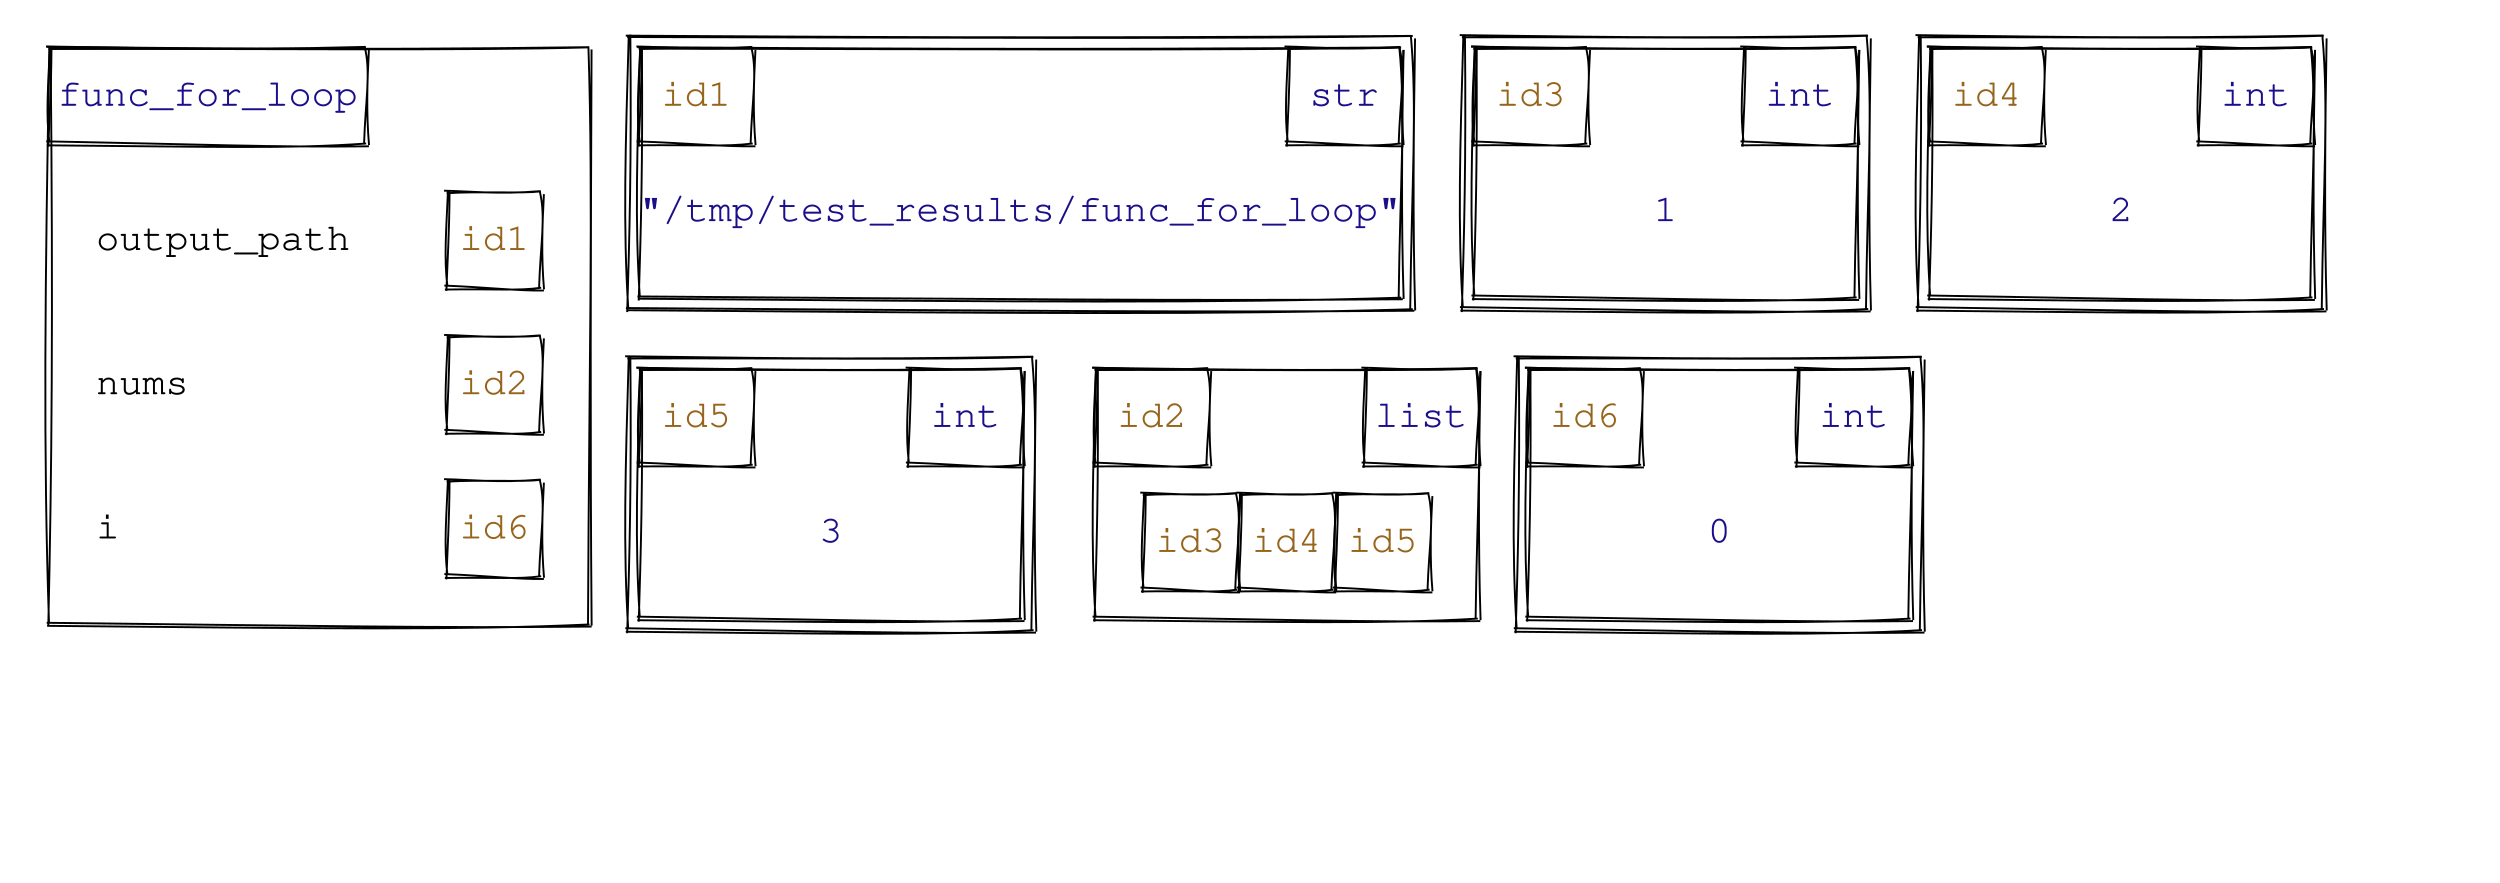
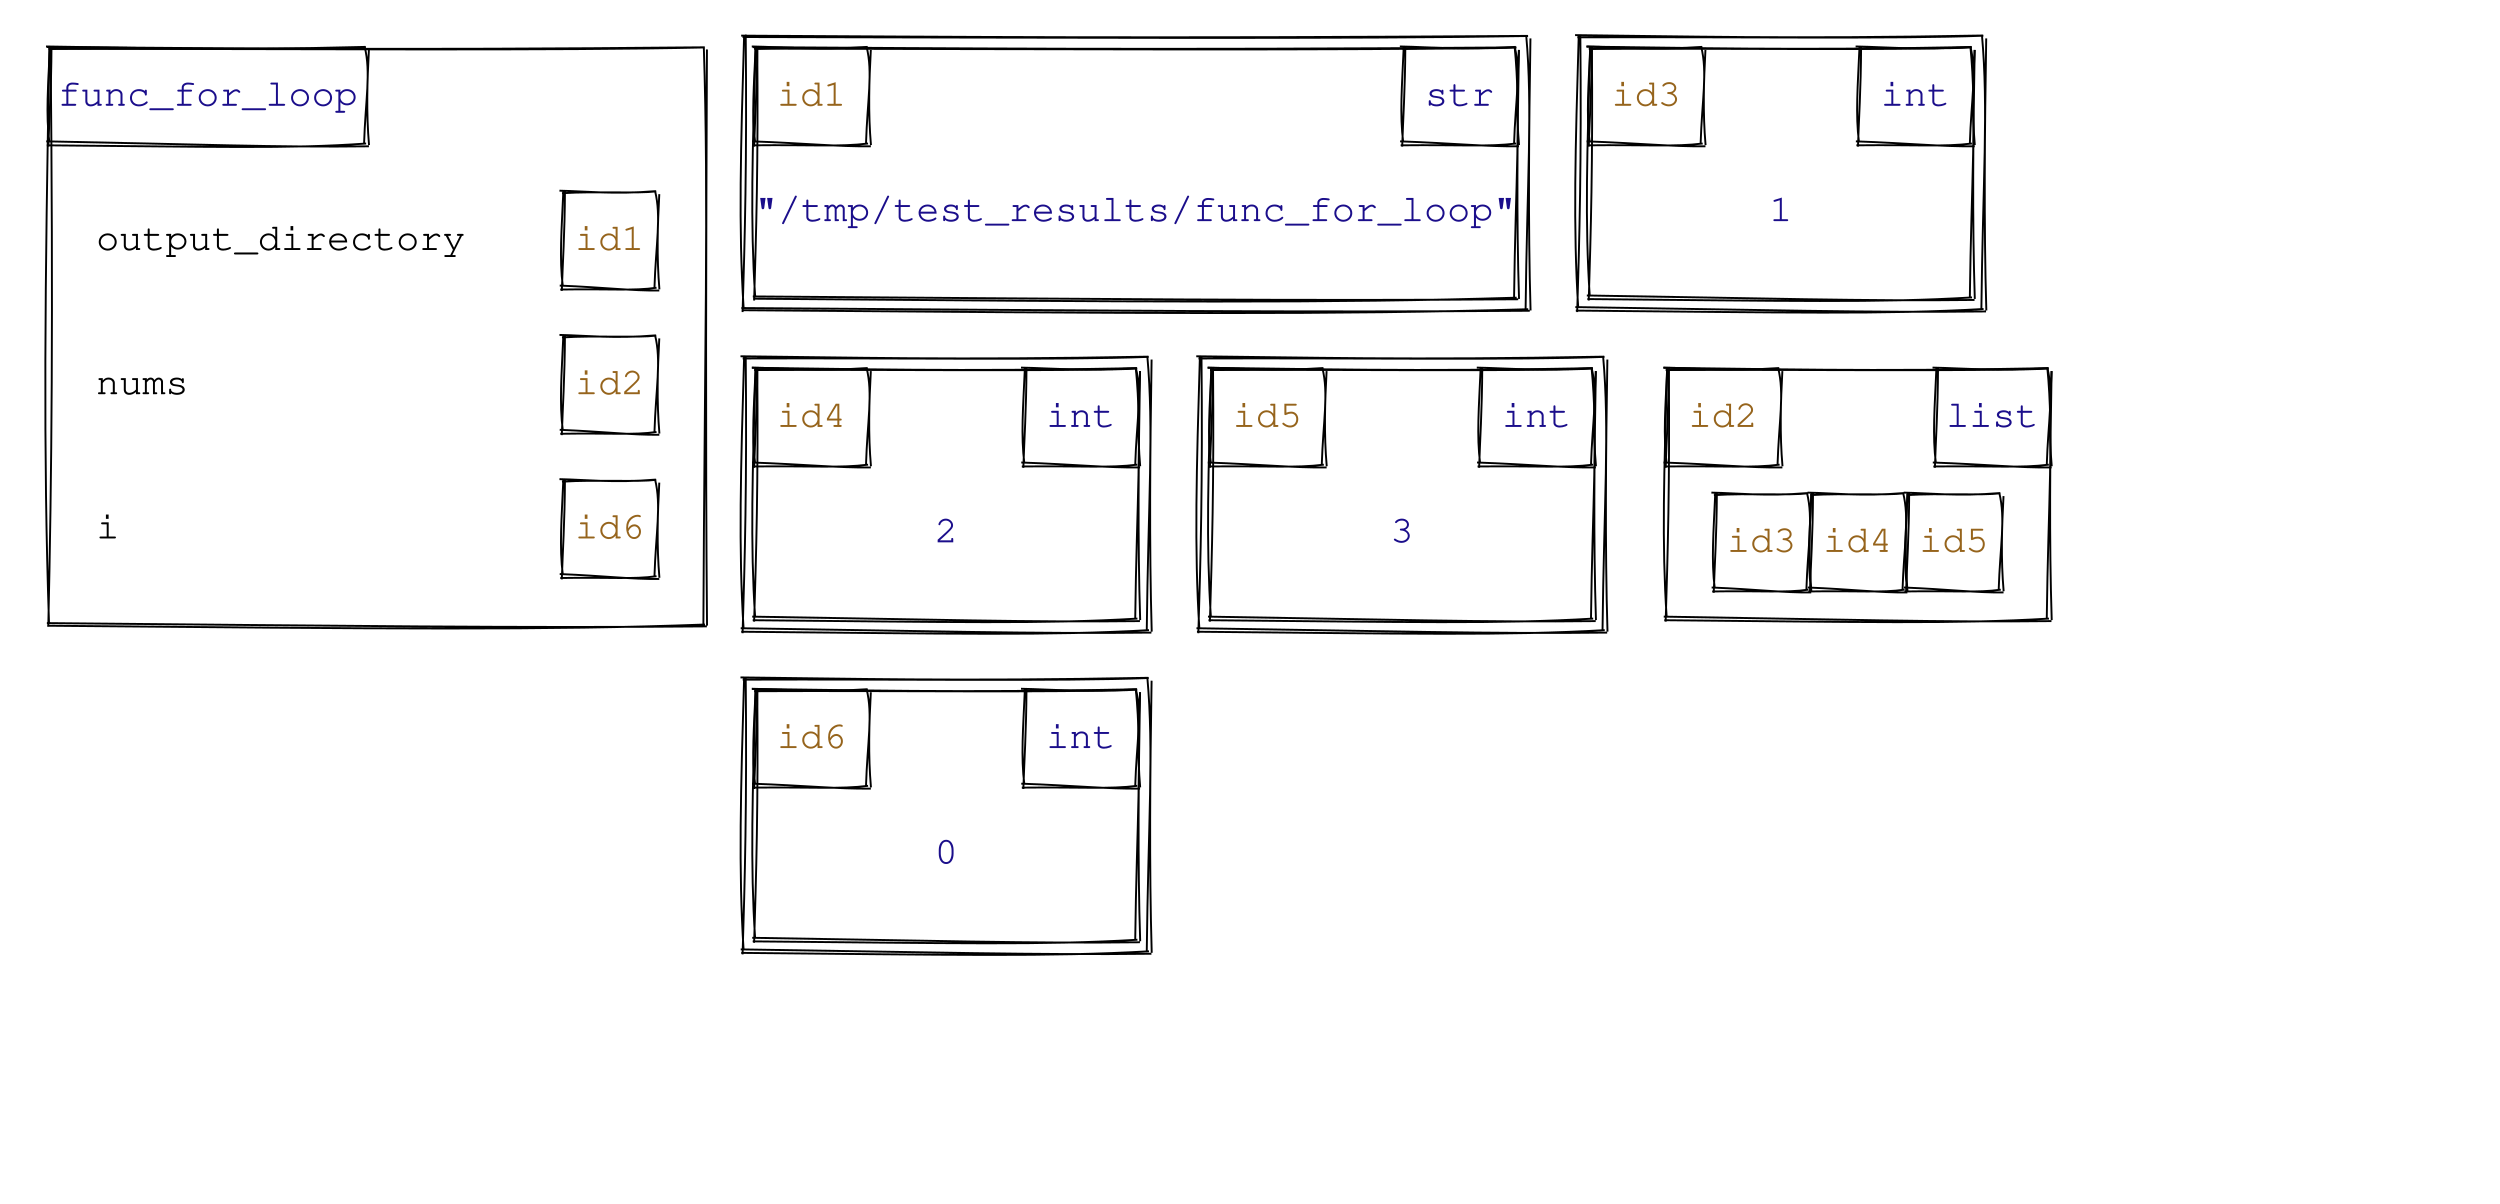
- <svg xmlns="http://www.w3.org/2000/svg" width="1300" height="459">
+ <svg xmlns="http://www.w3.org/2000/svg" width="1300" height="626">
  <style>
        text {
            font-family: Consolas, Courier;
            font-size: 20px;
        }
        text.default {
            fill: rgb(0, 0, 0);
            text-anchor: middle;
        }
        text.attribute {
            fill: rgb(27, 14, 139);
            text-anchor: start;
        }
        text.variable {
            fill: rgb(0, 0, 0);
            text-anchor: start;
        }
        text.id { 
            fill: rgb(150, 100, 28);
            text-anchor: middle;
        }
        text.type {
            fill: rgb(27, 14, 139);
            text-anchor: middle;
        }
        text.value {
            fill: rgb(27, 14, 139);
            text-anchor: middle;
        }
        path {
            stroke: rgb(0, 0, 0);
        }
    </style>
  <g>
-     <path d="M24.174 24.357 C97.538 24.947, 170.073 26.294, 306.293 24.528 M25.171 25.359 C133.996 25.338, 244.847 26.4, 306.45 24.627 M305.984 24.446 C308.549 104.452, 306.357 184.904, 305.762 324.863 M307.61 25.705 C307.202 128.567, 306.832 231.75, 307.656 325.329 M307.638 325.825 C229.451 326.679, 150.959 325.296, 24.28 323.857 M306.541 324.716 C238.476 327.791, 170.914 326.854, 24.492 325.434 M25.104 325.937 C26.894 246.794, 27.708 166.955, 26.302 24.218 M25.497 324.313 C22.471 235.987, 23.382 147.849, 25.691 24.436" stroke="rgb(0, 0, 0)" stroke-width="1" fill="none" />
+     <path d="M24.282 24.441 C112.804 25.036, 200.605 26.207, 366.386 24.59 M25.148 25.312 C157.438 25.48, 291.488 26.403, 366.522 24.676 M365.984 24.446 C368.549 104.452, 366.357 184.904, 365.762 324.863 M367.61 25.705 C367.202 128.567, 366.832 231.75, 367.656 325.329 M367.554 325.717 C272.784 326.62, 177.748 325.418, 24.374 324.007 M366.601 324.753 C284.105 327.823, 202.047 327.008, 24.558 325.377 M25.104 325.937 C26.894 246.794, 27.708 166.955, 26.302 24.218 M25.497 324.313 C22.471 235.987, 23.382 147.849, 25.691 24.436" stroke="rgb(0, 0, 0)" stroke-width="1" fill="none" />
  </g>
  <g>
-     <path d="M230.917 99.157 C245.414 99.452, 258.823 101.217, 281.074 99.382 M232.224 100.47 C250.497 99.354, 271.424 100.746, 281.279 99.512 M280.614 99.244 C284.001 112.835, 281.012 127.036, 280.312 149.813 M282.831 100.962 C281.953 117.128, 281.449 133.733, 282.895 150.449 M282.836 151.081 C268.802 151.264, 254.367 149.452, 231.057 148.503 M281.399 149.628 C269.161 151.342, 257.584 150.114, 231.334 150.568 M232.142 151.278 C232.568 137.087, 233.678 121.949, 233.775 98.933 M232.678 149.063 C230.806 134.399, 232.048 119.991, 232.942 99.231" stroke="rgb(0, 0, 0)" stroke-width="1" fill="none" />
+     <path d="M290.917 99.157 C305.414 99.452, 318.823 101.217, 341.074 99.382 M292.224 100.47 C310.497 99.354, 331.424 100.746, 341.279 99.512 M340.614 99.244 C344.001 112.835, 341.012 127.036, 340.312 149.813 M342.831 100.962 C341.953 117.128, 341.449 133.733, 342.895 150.449 M342.836 151.081 C328.802 151.264, 314.367 149.452, 291.057 148.503 M341.399 149.628 C329.161 151.342, 317.584 150.114, 291.334 150.568 M292.142 151.278 C292.568 137.087, 293.678 121.949, 293.775 98.933 M292.678 149.063 C290.806 134.399, 292.048 119.991, 292.942 99.231" stroke="rgb(0, 0, 0)" stroke-width="1" fill="none" />
  </g>
-   <text x="50" y="130" class="variable">output_path</text>
-   <text x="257" y="130" class="id">id1</text>
+   <text x="50" y="130" class="variable">output_directory</text>
+   <text x="317" y="130" class="id">id1</text>
  <g>
-     <path d="M230.917 174.157 C245.414 174.452, 258.823 176.217, 281.074 174.382 M232.224 175.47 C250.497 174.354, 271.424 175.746, 281.279 174.512 M280.614 174.244 C284.001 187.835, 281.012 202.036, 280.312 224.813 M282.831 175.962 C281.953 192.128, 281.449 208.733, 282.895 225.449 M282.836 226.081 C268.802 226.264, 254.367 224.452, 231.057 223.503 M281.399 224.628 C269.161 226.342, 257.584 225.114, 231.334 225.568 M232.142 226.278 C232.568 212.087, 233.678 196.949, 233.775 173.933 M232.678 224.063 C230.806 209.399, 232.048 194.991, 232.942 174.231" stroke="rgb(0, 0, 0)" stroke-width="1" fill="none" />
+     <path d="M290.917 174.157 C305.414 174.452, 318.823 176.217, 341.074 174.382 M292.224 175.47 C310.497 174.354, 331.424 175.746, 341.279 174.512 M340.614 174.244 C344.001 187.835, 341.012 202.036, 340.312 224.813 M342.831 175.962 C341.953 192.128, 341.449 208.733, 342.895 225.449 M342.836 226.081 C328.802 226.264, 314.367 224.452, 291.057 223.503 M341.399 224.628 C329.161 226.342, 317.584 225.114, 291.334 225.568 M292.142 226.278 C292.568 212.087, 293.678 196.949, 293.775 173.933 M292.678 224.063 C290.806 209.399, 292.048 194.991, 292.942 174.231" stroke="rgb(0, 0, 0)" stroke-width="1" fill="none" />
  </g>
  <text x="50" y="205" class="variable">nums</text>
-   <text x="257" y="205" class="id">id2</text>
+   <text x="317" y="205" class="id">id2</text>
  <g>
-     <path d="M230.917 249.157 C245.414 249.452, 258.823 251.217, 281.074 249.382 M232.224 250.47 C250.497 249.354, 271.424 250.746, 281.279 249.512 M280.614 249.244 C284.001 262.835, 281.012 277.036, 280.312 299.813 M282.831 250.962 C281.953 267.128, 281.449 283.733, 282.895 300.449 M282.836 301.081 C268.802 301.264, 254.367 299.452, 231.057 298.503 M281.399 299.628 C269.161 301.342, 257.584 300.114, 231.334 300.568 M232.142 301.278 C232.568 287.087, 233.678 271.949, 233.775 248.933 M232.678 299.063 C230.806 284.399, 232.048 269.991, 232.942 249.231" stroke="rgb(0, 0, 0)" stroke-width="1" fill="none" />
+     <path d="M290.917 249.157 C305.414 249.452, 318.823 251.217, 341.074 249.382 M292.224 250.47 C310.497 249.354, 331.424 250.746, 341.279 249.512 M340.614 249.244 C344.001 262.835, 341.012 277.036, 340.312 299.813 M342.831 250.962 C341.953 267.128, 341.449 283.733, 342.895 300.449 M342.836 301.081 C328.802 301.264, 314.367 299.452, 291.057 298.503 M341.399 299.628 C329.161 301.342, 317.584 300.114, 291.334 300.568 M292.142 301.278 C292.568 287.087, 293.678 271.949, 293.775 248.933 M292.678 299.063 C290.806 284.399, 292.048 269.991, 292.942 249.231" stroke="rgb(0, 0, 0)" stroke-width="1" fill="none" />
  </g>
  <text x="50" y="280" class="variable">i</text>
-   <text x="257" y="280" class="id">id6</text>
+   <text x="317" y="280" class="id">id6</text>
  <g>
    <path d="M23.917 24.157 C68.052 24.692, 111.099 26.456, 190.074 24.382 M25.224 25.47 C88.633 24.898, 154.696 26.29, 190.279 24.512 M189.614 24.244 C193.001 37.835, 190.012 52.036, 189.312 74.813 M191.831 25.962 C190.953 42.128, 190.449 58.733, 191.895 75.449 M191.836 76.081 C145.702 76.732, 99.168 74.92, 24.057 73.503 M190.399 74.628 C150.224 77.499, 110.71 76.272, 24.334 75.568 M25.142 76.278 C25.568 62.087, 26.678 46.949, 26.775 23.933 M25.678 74.063 C23.806 59.399, 25.048 44.991, 25.942 24.231" stroke="rgb(0, 0, 0)" stroke-width="1" fill="none" />
  </g>
  <text x="108" y="55" class="type">func_for_loop</text>
  <g>
-     <path d="M331.381 24.518 C433.798 25.096, 535.593 26.105, 728.471 24.647 M332.128 25.269 C485.927 25.561, 641.243 26.357, 728.588 24.721 M727.614 24.244 C731.037 59.113, 728.048 94.591, 727.312 154.813 M729.831 25.962 C729.056 69.776, 728.552 114.028, 729.895 155.449 M729.478 155.618 C619.506 156.523, 509.305 155.487, 331.461 154.144 M728.656 154.788 C632.932 157.746, 537.586 157.045, 331.619 155.325 M332.142 156.278 C333.213 121.205, 334.323 85.185, 333.775 23.933 M332.678 154.063 C330.085 115.833, 331.327 77.859, 332.942 24.231" stroke="rgb(0, 0, 0)" stroke-width="1" fill="none" />
+     <path d="M391.381 24.518 C493.798 25.096, 595.593 26.105, 788.471 24.647 M392.128 25.269 C545.927 25.561, 701.243 26.357, 788.588 24.721 M787.614 24.244 C791.037 59.113, 788.048 94.591, 787.312 154.813 M789.831 25.962 C789.056 69.776, 788.552 114.028, 789.895 155.449 M789.478 155.618 C679.506 156.523, 569.305 155.487, 391.461 154.144 M788.656 154.788 C692.932 157.746, 597.586 157.045, 391.619 155.325 M392.142 156.278 C393.213 121.205, 394.323 85.185, 393.775 23.933 M392.678 154.063 C390.085 115.833, 391.327 77.859, 392.942 24.231" stroke="rgb(0, 0, 0)" stroke-width="1" fill="none" />
  </g>
  <g>
-     <path d="M325.403 18.535 C430.851 19.107, 535.7 20.08, 734.489 18.659 M326.123 19.259 C484.615 19.573, 644.571 20.34, 734.603 18.731 M733.614 18.244 C737.042 56.305, 734.053 94.974, 733.312 160.813 M735.831 19.962 C735.071 67.923, 734.567 116.323, 735.895 161.449 M735.461 161.596 C622.172 162.497, 508.663 161.497, 325.48 160.174 M734.669 160.795 C636.058 163.716, 537.812 163.039, 325.633 161.314 M326.142 162.278 C327.31 124.073, 328.42 84.92, 327.775 17.933 M326.678 160.063 C323.977 118.298, 325.219 76.789, 326.942 18.231" stroke="rgb(0, 0, 0)" stroke-width="1" fill="none" />
+     <path d="M385.403 18.535 C490.851 19.107, 595.7 20.08, 794.489 18.659 M386.123 19.259 C544.615 19.573, 704.571 20.34, 794.603 18.731 M793.614 18.244 C797.042 56.305, 794.053 94.974, 793.312 160.813 M795.831 19.962 C795.071 67.923, 794.567 116.323, 795.895 161.449 M795.461 161.596 C682.172 162.497, 568.663 161.497, 385.48 160.174 M794.669 160.795 C696.058 163.716, 597.812 163.039, 385.633 161.314 M386.142 162.278 C387.31 124.073, 388.42 84.92, 387.775 17.933 M386.678 160.063 C383.977 118.298, 385.219 76.789, 386.942 18.231" stroke="rgb(0, 0, 0)" stroke-width="1" fill="none" />
  </g>
-   <text x="530.5" y="115" class="value">"/tmp/test_results/func_for_loop"</text>
+   <text x="590.5" y="115" class="value">"/tmp/test_results/func_for_loop"</text>
  <g>
-     <path d="M330.917 24.157 C347.969 24.473, 363.933 26.237, 391.074 24.382 M332.224 25.47 C354.388 24.401, 379.206 25.793, 391.279 24.512 M390.614 24.244 C394.001 37.835, 391.012 52.036, 390.312 74.813 M392.831 25.962 C391.953 42.128, 391.449 58.733, 392.895 75.449 M392.836 76.081 C376.035 76.304, 358.833 74.492, 331.057 73.503 M391.399 74.628 C376.753 76.441, 362.767 75.214, 331.334 75.568 M332.142 76.278 C332.568 62.087, 333.678 46.949, 333.775 23.933 M332.678 74.063 C330.806 59.399, 332.048 44.991, 332.942 24.231" stroke="rgb(0, 0, 0)" stroke-width="1" fill="none" />
+     <path d="M390.917 24.157 C407.969 24.473, 423.933 26.237, 451.074 24.382 M392.224 25.47 C414.388 24.401, 439.206 25.793, 451.279 24.512 M450.614 24.244 C454.001 37.835, 451.012 52.036, 450.312 74.813 M452.831 25.962 C451.953 42.128, 451.449 58.733, 452.895 75.449 M452.836 76.081 C436.035 76.304, 418.833 74.492, 391.057 73.503 M451.399 74.628 C436.753 76.441, 422.767 75.214, 391.334 75.568 M392.142 76.278 C392.568 62.087, 393.678 46.949, 393.775 23.933 M392.678 74.063 C390.806 59.399, 392.048 44.991, 392.942 24.231" stroke="rgb(0, 0, 0)" stroke-width="1" fill="none" />
  </g>
  <g>
-     <path d="M667.917 24.157 C684.969 24.473, 700.933 26.237, 728.074 24.382 M669.224 25.47 C691.388 24.401, 716.206 25.793, 728.279 24.512 M727.614 24.244 C731.001 37.835, 728.012 52.036, 727.312 74.813 M729.831 25.962 C728.953 42.128, 728.449 58.733, 729.895 75.449 M729.836 76.081 C713.035 76.304, 695.833 74.492, 668.057 73.503 M728.399 74.628 C713.753 76.441, 699.767 75.214, 668.334 75.568 M669.142 76.278 C669.568 62.087, 670.678 46.949, 670.775 23.933 M669.678 74.063 C667.806 59.399, 669.048 44.991, 669.942 24.231" stroke="rgb(0, 0, 0)" stroke-width="1" fill="none" />
+     <path d="M727.917 24.157 C744.969 24.473, 760.933 26.237, 788.074 24.382 M729.224 25.47 C751.388 24.401, 776.206 25.793, 788.279 24.512 M787.614 24.244 C791.001 37.835, 788.012 52.036, 787.312 74.813 M789.831 25.962 C788.953 42.128, 788.449 58.733, 789.895 75.449 M789.836 76.081 C773.035 76.304, 755.833 74.492, 728.057 73.503 M788.399 74.628 C773.753 76.441, 759.767 75.214, 728.334 75.568 M729.142 76.278 C729.568 62.087, 730.678 46.949, 730.775 23.933 M729.678 74.063 C727.806 59.399, 729.048 44.991, 729.942 24.231" stroke="rgb(0, 0, 0)" stroke-width="1" fill="none" />
  </g>
-   <text x="362" y="55" class="id">id1</text>
-   <text x="699" y="55" class="type">str</text>
+   <text x="422" y="55" class="id">id1</text>
+   <text x="759" y="55" class="type">str</text>
  <g>
-     <path d="M765.026 24.241 C817.675 24.786, 869.345 26.373, 965.167 24.444 M766.201 25.423 C842.958 25.052, 922.104 26.304, 965.352 24.561 M964.614 24.244 C968.037 59.113, 965.048 94.591, 964.312 154.813 M966.831 25.962 C966.056 69.776, 965.552 114.028, 966.895 155.449 M966.752 155.973 C911.23 156.682, 855.347 155.051, 765.151 153.652 M965.459 154.666 C917.115 157.555, 869.366 156.45, 765.401 155.512 M766.142 156.278 C767.213 121.205, 768.323 85.185, 767.775 23.933 M766.678 154.063 C764.085 115.833, 765.327 77.859, 766.942 24.231" stroke="rgb(0, 0, 0)" stroke-width="1" fill="none" />
+     <path d="M825.026 24.241 C877.675 24.786, 929.345 26.373, 1025.167 24.444 M826.201 25.423 C902.958 25.052, 982.104 26.304, 1025.352 24.561 M1024.614 24.244 C1028.037 59.113, 1025.048 94.591, 1024.312 154.813 M1026.831 25.962 C1026.056 69.776, 1025.552 114.028, 1026.895 155.449 M1026.752 155.973 C971.23 156.682, 915.347 155.051, 825.151 153.652 M1025.459 154.666 C977.115 157.555, 929.366 156.45, 825.401 155.512 M826.142 156.278 C827.213 121.205, 828.323 85.185, 827.775 23.933 M826.678 154.063 C824.085 115.833, 825.327 77.859, 826.942 24.231" stroke="rgb(0, 0, 0)" stroke-width="1" fill="none" />
  </g>
  <g>
-     <path d="M759.047 18.258 C814.728 18.812, 869.452 20.365, 971.185 18.456 M760.197 19.413 C841.647 19.1, 925.432 20.325, 971.366 18.571 M970.614 18.244 C974.042 56.305, 971.053 94.974, 970.312 160.813 M972.831 19.962 C972.071 67.923, 971.567 116.323, 972.895 161.449 M972.736 161.952 C913.896 162.688, 854.705 161.093, 759.17 159.682 M971.471 160.673 C920.241 163.603, 869.593 162.523, 759.414 161.5 M760.142 162.278 C761.31 124.073, 762.42 84.92, 761.775 17.933 M760.678 160.063 C757.977 118.298, 759.219 76.789, 760.942 18.231" stroke="rgb(0, 0, 0)" stroke-width="1" fill="none" />
+     <path d="M819.047 18.258 C874.728 18.812, 929.452 20.365, 1031.185 18.456 M820.197 19.413 C901.647 19.1, 985.432 20.325, 1031.366 18.571 M1030.614 18.244 C1034.042 56.305, 1031.053 94.974, 1030.312 160.813 M1032.831 19.962 C1032.071 67.923, 1031.567 116.323, 1032.895 161.449 M1032.736 161.952 C973.896 162.688, 914.705 161.093, 819.17 159.682 M1031.471 160.673 C980.241 163.603, 929.593 162.523, 819.414 161.5 M820.142 162.278 C821.31 124.073, 822.42 84.92, 821.775 17.933 M820.678 160.063 C817.977 118.298, 819.219 76.789, 820.942 18.231" stroke="rgb(0, 0, 0)" stroke-width="1" fill="none" />
  </g>
-   <text x="866" y="115" class="value">1</text>
+   <text x="926" y="115" class="value">1</text>
  <g>
-     <path d="M764.917 24.157 C781.969 24.473, 797.933 26.237, 825.074 24.382 M766.224 25.47 C788.388 24.401, 813.206 25.793, 825.279 24.512 M824.614 24.244 C828.001 37.835, 825.012 52.036, 824.312 74.813 M826.831 25.962 C825.953 42.128, 825.449 58.733, 826.895 75.449 M826.836 76.081 C810.035 76.304, 792.833 74.492, 765.057 73.503 M825.399 74.628 C810.753 76.441, 796.767 75.214, 765.334 75.568 M766.142 76.278 C766.568 62.087, 767.678 46.949, 767.775 23.933 M766.678 74.063 C764.806 59.399, 766.048 44.991, 766.942 24.231" stroke="rgb(0, 0, 0)" stroke-width="1" fill="none" />
+     <path d="M824.917 24.157 C841.969 24.473, 857.933 26.237, 885.074 24.382 M826.224 25.47 C848.388 24.401, 873.206 25.793, 885.279 24.512 M884.614 24.244 C888.001 37.835, 885.012 52.036, 884.312 74.813 M886.831 25.962 C885.953 42.128, 885.449 58.733, 886.895 75.449 M886.836 76.081 C870.035 76.304, 852.833 74.492, 825.057 73.503 M885.399 74.628 C870.753 76.441, 856.767 75.214, 825.334 75.568 M826.142 76.278 C826.568 62.087, 827.678 46.949, 827.775 23.933 M826.678 74.063 C824.806 59.399, 826.048 44.991, 826.942 24.231" stroke="rgb(0, 0, 0)" stroke-width="1" fill="none" />
  </g>
  <g>
-     <path d="M904.917 24.157 C921.969 24.473, 937.933 26.237, 965.074 24.382 M906.224 25.47 C928.388 24.401, 953.206 25.793, 965.279 24.512 M964.614 24.244 C968.001 37.835, 965.012 52.036, 964.312 74.813 M966.831 25.962 C965.953 42.128, 965.449 58.733, 966.895 75.449 M966.836 76.081 C950.035 76.304, 932.833 74.492, 905.057 73.503 M965.399 74.628 C950.753 76.441, 936.767 75.214, 905.334 75.568 M906.142 76.278 C906.568 62.087, 907.678 46.949, 907.775 23.933 M906.678 74.063 C904.806 59.399, 906.048 44.991, 906.942 24.231" stroke="rgb(0, 0, 0)" stroke-width="1" fill="none" />
+     <path d="M964.917 24.157 C981.969 24.473, 997.933 26.237, 1025.074 24.382 M966.224 25.47 C988.388 24.401, 1013.206 25.793, 1025.279 24.512 M1024.614 24.244 C1028.001 37.835, 1025.012 52.036, 1024.312 74.813 M1026.831 25.962 C1025.953 42.128, 1025.449 58.733, 1026.895 75.449 M1026.836 76.081 C1010.035 76.304, 992.833 74.492, 965.057 73.503 M1025.399 74.628 C1010.753 76.441, 996.767 75.214, 965.334 75.568 M966.142 76.278 C966.568 62.087, 967.678 46.949, 967.775 23.933 M966.678 74.063 C964.806 59.399, 966.048 44.991, 966.942 24.231" stroke="rgb(0, 0, 0)" stroke-width="1" fill="none" />
  </g>
-   <text x="796" y="55" class="id">id3</text>
-   <text x="936" y="55" class="type">int</text>
+   <text x="856" y="55" class="id">id3</text>
+   <text x="996" y="55" class="type">int</text>
  <g>
-     <path d="M1002.026 24.241 C1054.675 24.786, 1106.345 26.373, 1202.167 24.444 M1003.201 25.423 C1079.958 25.052, 1159.104 26.304, 1202.352 24.561 M1201.614 24.244 C1205.037 59.113, 1202.048 94.591, 1201.312 154.813 M1203.831 25.962 C1203.056 69.776, 1202.552 114.028, 1203.895 155.449 M1203.752 155.973 C1148.23 156.682, 1092.347 155.051, 1002.151 153.652 M1202.459 154.666 C1154.115 157.555, 1106.366 156.45, 1002.401 155.512 M1003.142 156.278 C1004.213 121.205, 1005.323 85.185, 1004.775 23.933 M1003.678 154.063 C1001.085 115.833, 1002.327 77.859, 1003.942 24.231" stroke="rgb(0, 0, 0)" stroke-width="1" fill="none" />
+     <path d="M391.026 191.241 C443.675 191.786, 495.345 193.373, 591.167 191.444 M392.201 192.423 C468.958 192.052, 548.104 193.304, 591.352 191.561 M590.614 191.244 C594.037 226.113, 591.048 261.591, 590.312 321.813 M592.831 192.962 C592.056 236.776, 591.552 281.028, 592.895 322.449 M592.752 322.973 C537.23 323.682, 481.347 322.051, 391.151 320.652 M591.459 321.666 C543.115 324.555, 495.366 323.45, 391.401 322.512 M392.142 323.278 C393.213 288.205, 394.323 252.185, 393.775 190.933 M392.678 321.063 C390.085 282.833, 391.327 244.859, 392.942 191.231" stroke="rgb(0, 0, 0)" stroke-width="1" fill="none" />
  </g>
  <g>
-     <path d="M996.047 18.258 C1051.728 18.812, 1106.452 20.365, 1208.185 18.456 M997.197 19.413 C1078.647 19.1, 1162.432 20.325, 1208.366 18.571 M1207.614 18.244 C1211.042 56.305, 1208.053 94.974, 1207.312 160.813 M1209.831 19.962 C1209.071 67.923, 1208.567 116.323, 1209.895 161.449 M1209.736 161.952 C1150.896 162.688, 1091.705 161.093, 996.17 159.682 M1208.471 160.673 C1157.241 163.603, 1106.593 162.523, 996.414 161.5 M997.142 162.278 C998.31 124.073, 999.42 84.92, 998.775 17.933 M997.678 160.063 C994.977 118.298, 996.219 76.789, 997.942 18.231" stroke="rgb(0, 0, 0)" stroke-width="1" fill="none" />
+     <path d="M385.047 185.258 C440.728 185.812, 495.452 187.365, 597.185 185.456 M386.197 186.413 C467.647 186.1, 551.432 187.325, 597.366 185.571 M596.614 185.244 C600.042 223.305, 597.053 261.974, 596.312 327.813 M598.831 186.962 C598.071 234.923, 597.567 283.323, 598.895 328.449 M598.736 328.952 C539.896 329.688, 480.705 328.093, 385.17 326.682 M597.471 327.673 C546.241 330.603, 495.593 329.523, 385.414 328.5 M386.142 329.278 C387.31 291.073, 388.42 251.92, 387.775 184.933 M386.678 327.063 C383.977 285.298, 385.219 243.789, 386.942 185.231" stroke="rgb(0, 0, 0)" stroke-width="1" fill="none" />
  </g>
-   <text x="1103" y="115" class="value">2</text>
+   <text x="492" y="282" class="value">2</text>
  <g>
-     <path d="M1001.917 24.157 C1018.969 24.473, 1034.933 26.237, 1062.074 24.382 M1003.224 25.47 C1025.388 24.401, 1050.206 25.793, 1062.279 24.512 M1061.614 24.244 C1065.001 37.835, 1062.012 52.036, 1061.312 74.813 M1063.831 25.962 C1062.953 42.128, 1062.449 58.733, 1063.895 75.449 M1063.836 76.081 C1047.035 76.304, 1029.833 74.492, 1002.057 73.503 M1062.399 74.628 C1047.753 76.441, 1033.767 75.214, 1002.334 75.568 M1003.142 76.278 C1003.568 62.087, 1004.678 46.949, 1004.775 23.933 M1003.678 74.063 C1001.806 59.399, 1003.048 44.991, 1003.942 24.231" stroke="rgb(0, 0, 0)" stroke-width="1" fill="none" />
+     <path d="M390.917 191.157 C407.969 191.473, 423.933 193.237, 451.074 191.382 M392.224 192.47 C414.388 191.401, 439.206 192.793, 451.279 191.512 M450.614 191.244 C454.001 204.835, 451.012 219.036, 450.312 241.813 M452.831 192.962 C451.953 209.128, 451.449 225.733, 452.895 242.449 M452.836 243.081 C436.035 243.304, 418.833 241.492, 391.057 240.503 M451.399 241.628 C436.753 243.441, 422.767 242.214, 391.334 242.568 M392.142 243.278 C392.568 229.087, 393.678 213.949, 393.775 190.933 M392.678 241.063 C390.806 226.399, 392.048 211.991, 392.942 191.231" stroke="rgb(0, 0, 0)" stroke-width="1" fill="none" />
  </g>
  <g>
-     <path d="M1141.917 24.157 C1158.969 24.473, 1174.933 26.237, 1202.074 24.382 M1143.224 25.47 C1165.388 24.401, 1190.206 25.793, 1202.279 24.512 M1201.614 24.244 C1205.001 37.835, 1202.012 52.036, 1201.312 74.813 M1203.831 25.962 C1202.953 42.128, 1202.449 58.733, 1203.895 75.449 M1203.836 76.081 C1187.035 76.304, 1169.833 74.492, 1142.057 73.503 M1202.399 74.628 C1187.753 76.441, 1173.767 75.214, 1142.334 75.568 M1143.142 76.278 C1143.568 62.087, 1144.678 46.949, 1144.775 23.933 M1143.678 74.063 C1141.806 59.399, 1143.048 44.991, 1143.942 24.231" stroke="rgb(0, 0, 0)" stroke-width="1" fill="none" />
+     <path d="M530.917 191.157 C547.969 191.473, 563.933 193.237, 591.074 191.382 M532.224 192.47 C554.388 191.401, 579.206 192.793, 591.279 191.512 M590.614 191.244 C594.001 204.835, 591.012 219.036, 590.312 241.813 M592.831 192.962 C591.953 209.128, 591.449 225.733, 592.895 242.449 M592.836 243.081 C576.035 243.304, 558.833 241.492, 531.057 240.503 M591.399 241.628 C576.753 243.441, 562.767 242.214, 531.334 242.568 M532.142 243.278 C532.568 229.087, 533.678 213.949, 533.775 190.933 M532.678 241.063 C530.806 226.399, 532.048 211.991, 532.942 191.231" stroke="rgb(0, 0, 0)" stroke-width="1" fill="none" />
  </g>
-   <text x="1033" y="55" class="id">id4</text>
-   <text x="1173" y="55" class="type">int</text>
+   <text x="422" y="222" class="id">id4</text>
+   <text x="562" y="222" class="type">int</text>
  <g>
-     <path d="M331.026 191.241 C383.675 191.786, 435.345 193.373, 531.167 191.444 M332.201 192.423 C408.958 192.052, 488.104 193.304, 531.352 191.561 M530.614 191.244 C534.037 226.113, 531.048 261.591, 530.312 321.813 M532.831 192.962 C532.056 236.776, 531.552 281.028, 532.895 322.449 M532.752 322.973 C477.23 323.682, 421.347 322.051, 331.151 320.652 M531.459 321.666 C483.115 324.555, 435.366 323.45, 331.401 322.512 M332.142 323.278 C333.213 288.205, 334.323 252.185, 333.775 190.933 M332.678 321.063 C330.085 282.833, 331.327 244.859, 332.942 191.231" stroke="rgb(0, 0, 0)" stroke-width="1" fill="none" />
+     <path d="M628.026 191.241 C680.675 191.786, 732.345 193.373, 828.167 191.444 M629.201 192.423 C705.958 192.052, 785.104 193.304, 828.352 191.561 M827.614 191.244 C831.037 226.113, 828.048 261.591, 827.312 321.813 M829.831 192.962 C829.056 236.776, 828.552 281.028, 829.895 322.449 M829.752 322.973 C774.23 323.682, 718.347 322.051, 628.151 320.652 M828.459 321.666 C780.115 324.555, 732.366 323.45, 628.401 322.512 M629.142 323.278 C630.213 288.205, 631.323 252.185, 630.775 190.933 M629.678 321.063 C627.085 282.833, 628.327 244.859, 629.942 191.231" stroke="rgb(0, 0, 0)" stroke-width="1" fill="none" />
  </g>
  <g>
-     <path d="M325.047 185.258 C380.728 185.812, 435.452 187.365, 537.185 185.456 M326.197 186.413 C407.647 186.1, 491.432 187.325, 537.366 185.571 M536.614 185.244 C540.042 223.305, 537.053 261.974, 536.312 327.813 M538.831 186.962 C538.071 234.923, 537.567 283.323, 538.895 328.449 M538.736 328.952 C479.896 329.688, 420.705 328.093, 325.17 326.682 M537.471 327.673 C486.241 330.603, 435.593 329.523, 325.414 328.5 M326.142 329.278 C327.31 291.073, 328.42 251.92, 327.775 184.933 M326.678 327.063 C323.977 285.298, 325.219 243.789, 326.942 185.231" stroke="rgb(0, 0, 0)" stroke-width="1" fill="none" />
+     <path d="M622.047 185.258 C677.728 185.812, 732.452 187.365, 834.185 185.456 M623.197 186.413 C704.647 186.1, 788.432 187.325, 834.366 185.571 M833.614 185.244 C837.042 223.305, 834.053 261.974, 833.312 327.813 M835.831 186.962 C835.071 234.923, 834.567 283.323, 835.895 328.449 M835.736 328.952 C776.896 329.688, 717.705 328.093, 622.17 326.682 M834.471 327.673 C783.241 330.603, 732.593 329.523, 622.414 328.5 M623.142 329.278 C624.31 291.073, 625.42 251.92, 624.775 184.933 M623.678 327.063 C620.977 285.298, 622.219 243.789, 623.942 185.231" stroke="rgb(0, 0, 0)" stroke-width="1" fill="none" />
  </g>
-   <text x="432" y="282" class="value">3</text>
+   <text x="729" y="282" class="value">3</text>
  <g>
-     <path d="M330.917 191.157 C347.969 191.473, 363.933 193.237, 391.074 191.382 M332.224 192.47 C354.388 191.401, 379.206 192.793, 391.279 191.512 M390.614 191.244 C394.001 204.835, 391.012 219.036, 390.312 241.813 M392.831 192.962 C391.953 209.128, 391.449 225.733, 392.895 242.449 M392.836 243.081 C376.035 243.304, 358.833 241.492, 331.057 240.503 M391.399 241.628 C376.753 243.441, 362.767 242.214, 331.334 242.568 M332.142 243.278 C332.568 229.087, 333.678 213.949, 333.775 190.933 M332.678 241.063 C330.806 226.399, 332.048 211.991, 332.942 191.231" stroke="rgb(0, 0, 0)" stroke-width="1" fill="none" />
+     <path d="M627.917 191.157 C644.969 191.473, 660.933 193.237, 688.074 191.382 M629.224 192.47 C651.388 191.401, 676.206 192.793, 688.279 191.512 M687.614 191.244 C691.001 204.835, 688.012 219.036, 687.312 241.813 M689.831 192.962 C688.953 209.128, 688.449 225.733, 689.895 242.449 M689.836 243.081 C673.035 243.304, 655.833 241.492, 628.057 240.503 M688.399 241.628 C673.753 243.441, 659.767 242.214, 628.334 242.568 M629.142 243.278 C629.568 229.087, 630.678 213.949, 630.775 190.933 M629.678 241.063 C627.806 226.399, 629.048 211.991, 629.942 191.231" stroke="rgb(0, 0, 0)" stroke-width="1" fill="none" />
  </g>
  <g>
-     <path d="M470.917 191.157 C487.969 191.473, 503.933 193.237, 531.074 191.382 M472.224 192.47 C494.388 191.401, 519.206 192.793, 531.279 191.512 M530.614 191.244 C534.001 204.835, 531.012 219.036, 530.312 241.813 M532.831 192.962 C531.953 209.128, 531.449 225.733, 532.895 242.449 M532.836 243.081 C516.035 243.304, 498.833 241.492, 471.057 240.503 M531.399 241.628 C516.753 243.441, 502.767 242.214, 471.334 242.568 M472.142 243.278 C472.568 229.087, 473.678 213.949, 473.775 190.933 M472.678 241.063 C470.806 226.399, 472.048 211.991, 472.942 191.231" stroke="rgb(0, 0, 0)" stroke-width="1" fill="none" />
+     <path d="M767.917 191.157 C784.969 191.473, 800.933 193.237, 828.074 191.382 M769.224 192.47 C791.388 191.401, 816.206 192.793, 828.279 191.512 M827.614 191.244 C831.001 204.835, 828.012 219.036, 827.312 241.813 M829.831 192.962 C828.953 209.128, 828.449 225.733, 829.895 242.449 M829.836 243.081 C813.035 243.304, 795.833 241.492, 768.057 240.503 M828.399 241.628 C813.753 243.441, 799.767 242.214, 768.334 242.568 M769.142 243.278 C769.568 229.087, 770.678 213.949, 770.775 190.933 M769.678 241.063 C767.806 226.399, 769.048 211.991, 769.942 191.231" stroke="rgb(0, 0, 0)" stroke-width="1" fill="none" />
  </g>
-   <text x="362" y="222" class="id">id5</text>
-   <text x="502" y="222" class="type">int</text>
+   <text x="659" y="222" class="id">id5</text>
+   <text x="799" y="222" class="type">int</text>
  <g>
-     <path d="M568.026 191.241 C620.675 191.786, 672.345 193.373, 768.167 191.444 M569.201 192.423 C645.958 192.052, 725.104 193.304, 768.352 191.561 M767.614 191.244 C771.037 226.113, 768.048 261.591, 767.312 321.813 M769.831 192.962 C769.056 236.776, 768.552 281.028, 769.895 322.449 M769.752 322.973 C714.23 323.682, 658.347 322.051, 568.151 320.652 M768.459 321.666 C720.115 324.555, 672.366 323.45, 568.401 322.512 M569.142 323.278 C570.213 288.205, 571.323 252.185, 570.775 190.933 M569.678 321.063 C567.085 282.833, 568.327 244.859, 569.942 191.231" stroke="rgb(0, 0, 0)" stroke-width="1" fill="none" />
+     <path d="M865.026 191.241 C917.675 191.786, 969.345 193.373, 1065.167 191.444 M866.201 192.423 C942.958 192.052, 1022.104 193.304, 1065.352 191.561 M1064.614 191.244 C1068.037 226.113, 1065.048 261.591, 1064.312 321.813 M1066.831 192.962 C1066.056 236.776, 1065.552 281.028, 1066.895 322.449 M1066.752 322.973 C1011.23 323.682, 955.347 322.051, 865.151 320.652 M1065.459 321.666 C1017.115 324.555, 969.366 323.45, 865.401 322.512 M866.142 323.278 C867.213 288.205, 868.323 252.185, 867.775 190.933 M866.678 321.063 C864.085 282.833, 865.327 244.859, 866.942 191.231" stroke="rgb(0, 0, 0)" stroke-width="1" fill="none" />
  </g>
  <g>
-     <path d="M592.917 256.157 C607.414 256.452, 620.823 258.217, 643.074 256.382 M594.224 257.47 C612.497 256.354, 633.424 257.746, 643.279 256.512 M642.614 256.244 C646.001 269.835, 643.012 284.036, 642.312 306.813 M644.831 257.962 C643.953 274.128, 643.449 290.733, 644.895 307.449 M644.836 308.081 C630.802 308.264, 616.367 306.452, 593.057 305.503 M643.399 306.628 C631.161 308.342, 619.584 307.114, 593.334 307.568 M594.142 308.278 C594.568 294.087, 595.678 278.949, 595.775 255.933 M594.678 306.063 C592.806 291.399, 594.048 276.991, 594.942 256.231" stroke="rgb(0, 0, 0)" stroke-width="1" fill="none" />
+     <path d="M889.917 256.157 C904.414 256.452, 917.823 258.217, 940.074 256.382 M891.224 257.47 C909.497 256.354, 930.424 257.746, 940.279 256.512 M939.614 256.244 C943.001 269.835, 940.012 284.036, 939.312 306.813 M941.831 257.962 C940.953 274.128, 940.449 290.733, 941.895 307.449 M941.836 308.081 C927.802 308.264, 913.367 306.452, 890.057 305.503 M940.399 306.628 C928.161 308.342, 916.584 307.114, 890.334 307.568 M891.142 308.278 C891.568 294.087, 892.678 278.949, 892.775 255.933 M891.678 306.063 C889.806 291.399, 891.048 276.991, 891.942 256.231" stroke="rgb(0, 0, 0)" stroke-width="1" fill="none" />
  </g>
-   <text x="619" y="287" class="id">id3</text>
+   <text x="916" y="287" class="id">id3</text>
  <g>
-     <path d="M642.917 256.157 C657.414 256.452, 670.823 258.217, 693.074 256.382 M644.224 257.47 C662.497 256.354, 683.424 257.746, 693.279 256.512 M692.614 256.244 C696.001 269.835, 693.012 284.036, 692.312 306.813 M694.831 257.962 C693.953 274.128, 693.449 290.733, 694.895 307.449 M694.836 308.081 C680.802 308.264, 666.367 306.452, 643.057 305.503 M693.399 306.628 C681.161 308.342, 669.584 307.114, 643.334 307.568 M644.142 308.278 C644.568 294.087, 645.678 278.949, 645.775 255.933 M644.678 306.063 C642.806 291.399, 644.048 276.991, 644.942 256.231" stroke="rgb(0, 0, 0)" stroke-width="1" fill="none" />
+     <path d="M939.917 256.157 C954.414 256.452, 967.823 258.217, 990.074 256.382 M941.224 257.47 C959.497 256.354, 980.424 257.746, 990.279 256.512 M989.614 256.244 C993.001 269.835, 990.012 284.036, 989.312 306.813 M991.831 257.962 C990.953 274.128, 990.449 290.733, 991.895 307.449 M991.836 308.081 C977.802 308.264, 963.367 306.452, 940.057 305.503 M990.399 306.628 C978.161 308.342, 966.584 307.114, 940.334 307.568 M941.142 308.278 C941.568 294.087, 942.678 278.949, 942.775 255.933 M941.678 306.063 C939.806 291.399, 941.048 276.991, 941.942 256.231" stroke="rgb(0, 0, 0)" stroke-width="1" fill="none" />
  </g>
-   <text x="669" y="287" class="id">id4</text>
+   <text x="966" y="287" class="id">id4</text>
  <g>
-     <path d="M692.917 256.157 C707.414 256.452, 720.823 258.217, 743.074 256.382 M694.224 257.47 C712.497 256.354, 733.424 257.746, 743.279 256.512 M742.614 256.244 C746.001 269.835, 743.012 284.036, 742.312 306.813 M744.831 257.962 C743.953 274.128, 743.449 290.733, 744.895 307.449 M744.836 308.081 C730.802 308.264, 716.367 306.452, 693.057 305.503 M743.399 306.628 C731.161 308.342, 719.584 307.114, 693.334 307.568 M694.142 308.278 C694.568 294.087, 695.678 278.949, 695.775 255.933 M694.678 306.063 C692.806 291.399, 694.048 276.991, 694.942 256.231" stroke="rgb(0, 0, 0)" stroke-width="1" fill="none" />
+     <path d="M989.917 256.157 C1004.414 256.452, 1017.823 258.217, 1040.074 256.382 M991.224 257.47 C1009.497 256.354, 1030.424 257.746, 1040.279 256.512 M1039.614 256.244 C1043.001 269.835, 1040.012 284.036, 1039.312 306.813 M1041.831 257.962 C1040.953 274.128, 1040.449 290.733, 1041.895 307.449 M1041.836 308.081 C1027.802 308.264, 1013.367 306.452, 990.057 305.503 M1040.399 306.628 C1028.161 308.342, 1016.584 307.114, 990.334 307.568 M991.142 308.278 C991.568 294.087, 992.678 278.949, 992.775 255.933 M991.678 306.063 C989.806 291.399, 991.048 276.991, 991.942 256.231" stroke="rgb(0, 0, 0)" stroke-width="1" fill="none" />
  </g>
-   <text x="719" y="287" class="id">id5</text>
+   <text x="1016" y="287" class="id">id5</text>
  <g>
-     <path d="M567.917 191.157 C584.969 191.473, 600.933 193.237, 628.074 191.382 M569.224 192.47 C591.388 191.401, 616.206 192.793, 628.279 191.512 M627.614 191.244 C631.001 204.835, 628.012 219.036, 627.312 241.813 M629.831 192.962 C628.953 209.128, 628.449 225.733, 629.895 242.449 M629.836 243.081 C613.035 243.304, 595.833 241.492, 568.057 240.503 M628.399 241.628 C613.753 243.441, 599.767 242.214, 568.334 242.568 M569.142 243.278 C569.568 229.087, 570.678 213.949, 570.775 190.933 M569.678 241.063 C567.806 226.399, 569.048 211.991, 569.942 191.231" stroke="rgb(0, 0, 0)" stroke-width="1" fill="none" />
+     <path d="M864.917 191.157 C881.969 191.473, 897.933 193.237, 925.074 191.382 M866.224 192.47 C888.388 191.401, 913.206 192.793, 925.279 191.512 M924.614 191.244 C928.001 204.835, 925.012 219.036, 924.312 241.813 M926.831 192.962 C925.953 209.128, 925.449 225.733, 926.895 242.449 M926.836 243.081 C910.035 243.304, 892.833 241.492, 865.057 240.503 M925.399 241.628 C910.753 243.441, 896.767 242.214, 865.334 242.568 M866.142 243.278 C866.568 229.087, 867.678 213.949, 867.775 190.933 M866.678 241.063 C864.806 226.399, 866.048 211.991, 866.942 191.231" stroke="rgb(0, 0, 0)" stroke-width="1" fill="none" />
  </g>
  <g>
-     <path d="M707.917 191.157 C724.969 191.473, 740.933 193.237, 768.074 191.382 M709.224 192.47 C731.388 191.401, 756.206 192.793, 768.279 191.512 M767.614 191.244 C771.001 204.835, 768.012 219.036, 767.312 241.813 M769.831 192.962 C768.953 209.128, 768.449 225.733, 769.895 242.449 M769.836 243.081 C753.035 243.304, 735.833 241.492, 708.057 240.503 M768.399 241.628 C753.753 243.441, 739.767 242.214, 708.334 242.568 M709.142 243.278 C709.568 229.087, 710.678 213.949, 710.775 190.933 M709.678 241.063 C707.806 226.399, 709.048 211.991, 709.942 191.231" stroke="rgb(0, 0, 0)" stroke-width="1" fill="none" />
+     <path d="M1004.917 191.157 C1021.969 191.473, 1037.933 193.237, 1065.074 191.382 M1006.224 192.47 C1028.388 191.401, 1053.206 192.793, 1065.279 191.512 M1064.614 191.244 C1068.001 204.835, 1065.012 219.036, 1064.312 241.813 M1066.831 192.962 C1065.953 209.128, 1065.449 225.733, 1066.895 242.449 M1066.836 243.081 C1050.035 243.304, 1032.833 241.492, 1005.057 240.503 M1065.399 241.628 C1050.753 243.441, 1036.767 242.214, 1005.334 242.568 M1006.142 243.278 C1006.568 229.087, 1007.678 213.949, 1007.775 190.933 M1006.678 241.063 C1004.806 226.399, 1006.048 211.991, 1006.942 191.231" stroke="rgb(0, 0, 0)" stroke-width="1" fill="none" />
  </g>
-   <text x="599" y="222" class="id">id2</text>
-   <text x="739" y="222" class="type">list</text>
+   <text x="896" y="222" class="id">id2</text>
+   <text x="1036" y="222" class="type">list</text>
  <g>
-     <path d="M793.026 191.241 C845.675 191.786, 897.345 193.373, 993.167 191.444 M794.201 192.423 C870.958 192.052, 950.104 193.304, 993.352 191.561 M992.614 191.244 C996.037 226.113, 993.048 261.591, 992.312 321.813 M994.831 192.962 C994.056 236.776, 993.552 281.028, 994.895 322.449 M994.752 322.973 C939.23 323.682, 883.347 322.051, 793.151 320.652 M993.459 321.666 C945.115 324.555, 897.366 323.45, 793.401 322.512 M794.142 323.278 C795.213 288.205, 796.323 252.185, 795.775 190.933 M794.678 321.063 C792.085 282.833, 793.327 244.859, 794.942 191.231" stroke="rgb(0, 0, 0)" stroke-width="1" fill="none" />
+     <path d="M391.026 358.241 C443.675 358.786, 495.345 360.373, 591.167 358.444 M392.201 359.423 C468.958 359.052, 548.104 360.304, 591.352 358.561 M590.614 358.244 C594.037 393.113, 591.048 428.591, 590.312 488.813 M592.831 359.962 C592.056 403.776, 591.552 448.028, 592.895 489.449 M592.752 489.973 C537.23 490.682, 481.347 489.051, 391.151 487.652 M591.459 488.666 C543.115 491.555, 495.366 490.45, 391.401 489.512 M392.142 490.278 C393.213 455.205, 394.323 419.185, 393.775 357.933 M392.678 488.063 C390.085 449.833, 391.327 411.859, 392.942 358.231" stroke="rgb(0, 0, 0)" stroke-width="1" fill="none" />
  </g>
  <g>
-     <path d="M787.047 185.258 C842.728 185.812, 897.452 187.365, 999.185 185.456 M788.197 186.413 C869.647 186.1, 953.432 187.325, 999.366 185.571 M998.614 185.244 C1002.042 223.305, 999.053 261.974, 998.312 327.813 M1000.831 186.962 C1000.071 234.923, 999.567 283.323, 1000.895 328.449 M1000.736 328.952 C941.896 329.688, 882.705 328.093, 787.17 326.682 M999.471 327.673 C948.241 330.603, 897.593 329.523, 787.414 328.5 M788.142 329.278 C789.31 291.073, 790.42 251.92, 789.775 184.933 M788.678 327.063 C785.977 285.298, 787.219 243.789, 788.942 185.231" stroke="rgb(0, 0, 0)" stroke-width="1" fill="none" />
+     <path d="M385.047 352.258 C440.728 352.812, 495.452 354.365, 597.185 352.456 M386.197 353.413 C467.647 353.1, 551.432 354.325, 597.366 352.571 M596.614 352.244 C600.042 390.305, 597.053 428.974, 596.312 494.813 M598.831 353.962 C598.071 401.923, 597.567 450.323, 598.895 495.449 M598.736 495.952 C539.896 496.688, 480.705 495.093, 385.17 493.682 M597.471 494.673 C546.241 497.603, 495.593 496.523, 385.414 495.5 M386.142 496.278 C387.31 458.073, 388.42 418.92, 387.775 351.933 M386.678 494.063 C383.977 452.298, 385.219 410.789, 386.942 352.231" stroke="rgb(0, 0, 0)" stroke-width="1" fill="none" />
  </g>
-   <text x="894" y="282" class="value">0</text>
+   <text x="492" y="449" class="value">0</text>
  <g>
-     <path d="M792.917 191.157 C809.969 191.473, 825.933 193.237, 853.074 191.382 M794.224 192.47 C816.388 191.401, 841.206 192.793, 853.279 191.512 M852.614 191.244 C856.001 204.835, 853.012 219.036, 852.312 241.813 M854.831 192.962 C853.953 209.128, 853.449 225.733, 854.895 242.449 M854.836 243.081 C838.035 243.304, 820.833 241.492, 793.057 240.503 M853.399 241.628 C838.753 243.441, 824.767 242.214, 793.334 242.568 M794.142 243.278 C794.568 229.087, 795.678 213.949, 795.775 190.933 M794.678 241.063 C792.806 226.399, 794.048 211.991, 794.942 191.231" stroke="rgb(0, 0, 0)" stroke-width="1" fill="none" />
+     <path d="M390.917 358.157 C407.969 358.473, 423.933 360.237, 451.074 358.382 M392.224 359.47 C414.388 358.401, 439.206 359.793, 451.279 358.512 M450.614 358.244 C454.001 371.835, 451.012 386.036, 450.312 408.813 M452.831 359.962 C451.953 376.128, 451.449 392.733, 452.895 409.449 M452.836 410.081 C436.035 410.304, 418.833 408.492, 391.057 407.503 M451.399 408.628 C436.753 410.441, 422.767 409.214, 391.334 409.568 M392.142 410.278 C392.568 396.087, 393.678 380.949, 393.775 357.933 M392.678 408.063 C390.806 393.399, 392.048 378.991, 392.942 358.231" stroke="rgb(0, 0, 0)" stroke-width="1" fill="none" />
  </g>
  <g>
-     <path d="M932.917 191.157 C949.969 191.473, 965.933 193.237, 993.074 191.382 M934.224 192.47 C956.388 191.401, 981.206 192.793, 993.279 191.512 M992.614 191.244 C996.001 204.835, 993.012 219.036, 992.312 241.813 M994.831 192.962 C993.953 209.128, 993.449 225.733, 994.895 242.449 M994.836 243.081 C978.035 243.304, 960.833 241.492, 933.057 240.503 M993.399 241.628 C978.753 243.441, 964.767 242.214, 933.334 242.568 M934.142 243.278 C934.568 229.087, 935.678 213.949, 935.775 190.933 M934.678 241.063 C932.806 226.399, 934.048 211.991, 934.942 191.231" stroke="rgb(0, 0, 0)" stroke-width="1" fill="none" />
+     <path d="M530.917 358.157 C547.969 358.473, 563.933 360.237, 591.074 358.382 M532.224 359.47 C554.388 358.401, 579.206 359.793, 591.279 358.512 M590.614 358.244 C594.001 371.835, 591.012 386.036, 590.312 408.813 M592.831 359.962 C591.953 376.128, 591.449 392.733, 592.895 409.449 M592.836 410.081 C576.035 410.304, 558.833 408.492, 531.057 407.503 M591.399 408.628 C576.753 410.441, 562.767 409.214, 531.334 409.568 M532.142 410.278 C532.568 396.087, 533.678 380.949, 533.775 357.933 M532.678 408.063 C530.806 393.399, 532.048 378.991, 532.942 358.231" stroke="rgb(0, 0, 0)" stroke-width="1" fill="none" />
  </g>
-   <text x="824" y="222" class="id">id6</text>
-   <text x="964" y="222" class="type">int</text>
+   <text x="422" y="389" class="id">id6</text>
+   <text x="562" y="389" class="type">int</text>
</svg>
